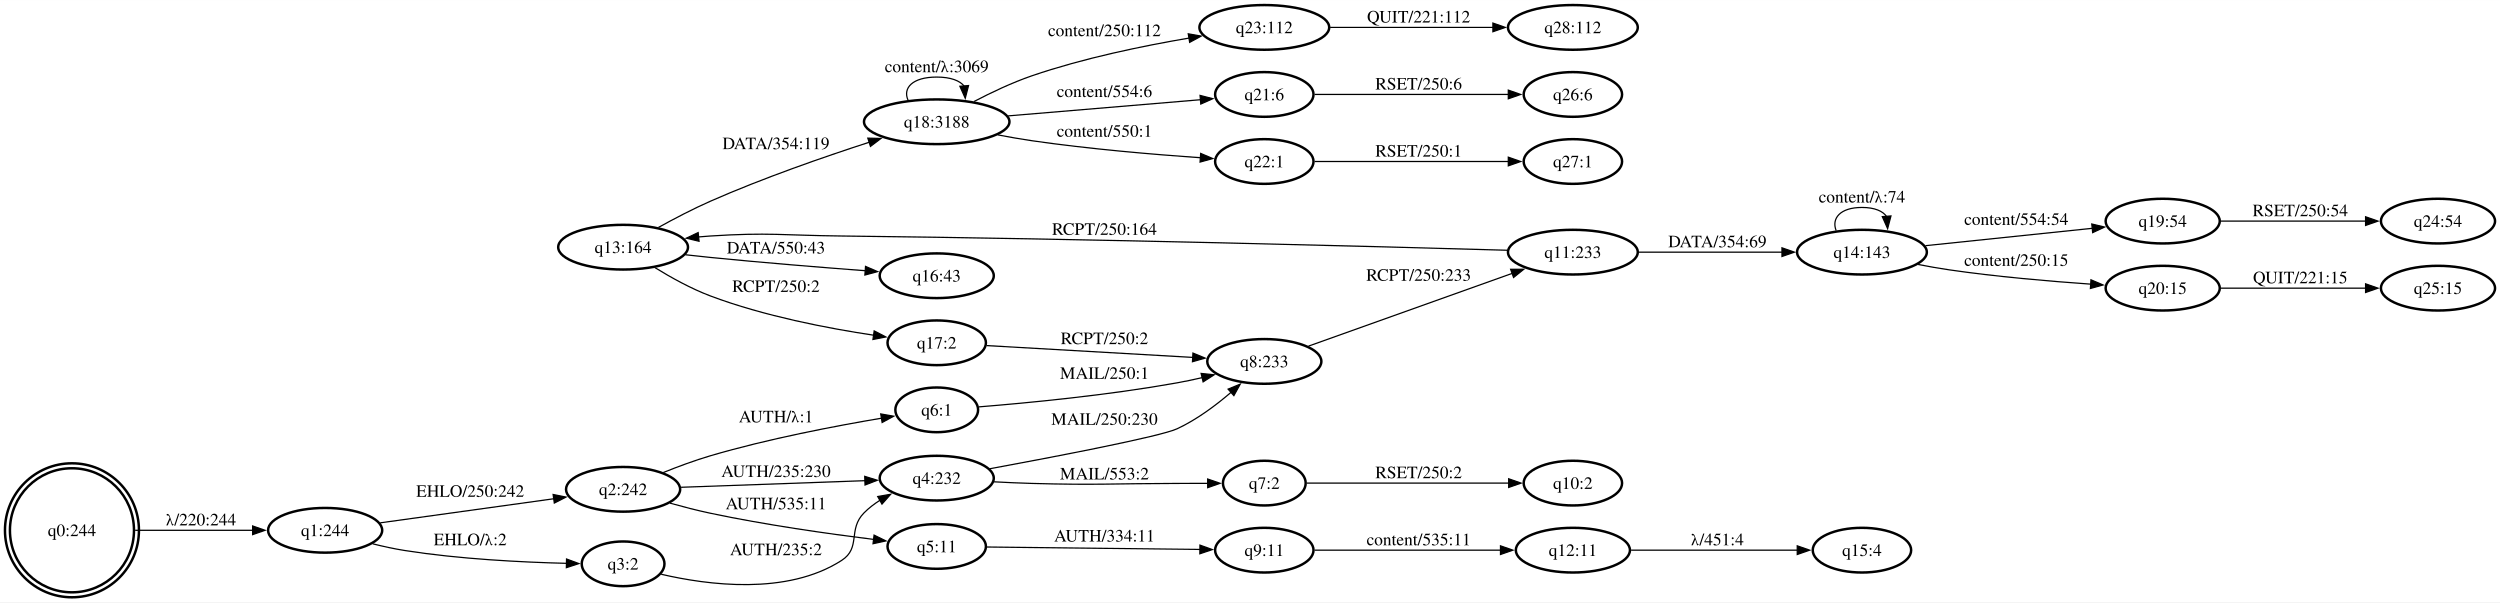
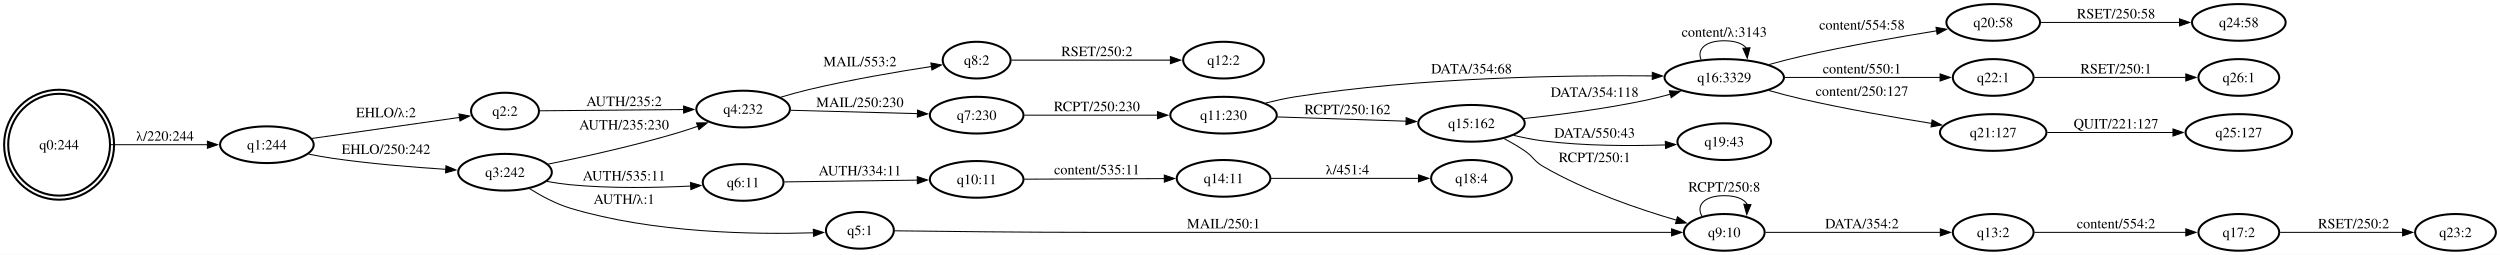
- <svg xmlns="http://www.w3.org/2000/svg" width="2013pt" height="485pt" viewBox="0.00 0.00 2013.35 484.95">
-   <g id="graph0" class="graph" transform="scale(1 1) rotate(0) translate(4 480.95)">
-     <polygon fill="white" stroke="none" points="-4,4 -4,-480.95 2009.35,-480.95 2009.35,4 -4,4" />
+ <svg xmlns="http://www.w3.org/2000/svg" width="2453pt" height="250pt" viewBox="0.00 0.00 2452.93 250.00">
+   <g id="graph0" class="graph" transform="scale(1 1) rotate(0) translate(4 246)">
+     <polygon fill="white" stroke="none" points="-4,4 -4,-246 2448.93,-246 2448.93,4 -4,4" />
    <g id="node1" class="node">
-       <ellipse fill="none" stroke="black" stroke-width="2" cx="1014.2" cy="-458.95" rx="52.26" ry="18" />
-       <text text-anchor="middle" x="1014.2" y="-454.27" font-family="Times,serif" font-size="14.00">q23:112</text>
+       <ellipse fill="none" stroke="black" stroke-width="2" cx="725.13" cy="-67" rx="39.63" ry="18" />
+       <text text-anchor="middle" x="725.13" y="-62.33" font-family="Times,serif" font-size="14.00">q6:11</text>
    </g>
    <g id="node2" class="node">
-       <ellipse fill="none" stroke="black" stroke-width="2" cx="1262.7" cy="-458.95" rx="52.26" ry="18" />
-       <text text-anchor="middle" x="1262.7" y="-454.27" font-family="Times,serif" font-size="14.00">q28:112</text>
+       <ellipse fill="none" stroke="black" stroke-width="2" cx="954.27" cy="-70" rx="45.95" ry="18" />
+       <text text-anchor="middle" x="954.27" y="-65.33" font-family="Times,serif" font-size="14.00">q10:11</text>
    </g>
    <g id="edge1" class="edge">
-       <path fill="none" stroke="black" d="M1067.2,-458.95C1105.5,-458.95 1157.7,-458.95 1198.4,-458.95" />
-       <polygon fill="black" stroke="black" points="1198.29,-462.45 1208.29,-458.95 1198.29,-455.45 1198.29,-462.45" />
-       <text text-anchor="middle" x="1138.5" y="-462.89" font-family="Times,serif" font-size="14.00">QUIT/221:112</text>
+       <path fill="none" stroke="black" d="M765.69,-67.52C801.75,-68 855.43,-68.71 896.14,-69.25" />
+       <polygon fill="black" stroke="black" points="895.96,-72.74 906.01,-69.38 896.05,-65.74 895.96,-72.74" />
+       <text text-anchor="middle" x="839.7" y="-73.95" font-family="Times,serif" font-size="14.00">AUTH/334:11</text>
    </g>
    <g id="node3" class="node">
-       <ellipse fill="none" stroke="black" stroke-width="2" cx="1014.2" cy="-404.95" rx="39.63" ry="18" />
-       <text text-anchor="middle" x="1014.2" y="-400.27" font-family="Times,serif" font-size="14.00">q21:6</text>
+       <ellipse fill="none" stroke="black" stroke-width="2" cx="1196.5" cy="-71" rx="45.95" ry="18" />
+       <text text-anchor="middle" x="1196.5" y="-66.33" font-family="Times,serif" font-size="14.00">q14:11</text>
+     </g>
+     <g id="edge2" class="edge">
+       <path fill="none" stroke="black" d="M1001.02,-70.19C1040.1,-70.35 1096.5,-70.59 1138.5,-70.76" />
+       <polygon fill="black" stroke="black" points="1138.37,-74.26 1148.39,-70.8 1138.4,-67.26 1138.37,-74.26" />
+       <text text-anchor="middle" x="1072.2" y="-74.95" font-family="Times,serif" font-size="14.00">content/535:11</text>
    </g>
    <g id="node4" class="node">
-       <ellipse fill="none" stroke="black" stroke-width="2" cx="1262.7" cy="-404.95" rx="39.63" ry="18" />
-       <text text-anchor="middle" x="1262.7" y="-400.27" font-family="Times,serif" font-size="14.00">q26:6</text>
-     </g>
-     <g id="edge2" class="edge">
-       <path fill="none" stroke="black" d="M1054.8,-404.95C1097.2,-404.95 1164.7,-404.95 1210.9,-404.95" />
-       <polygon fill="black" stroke="black" points="1210.69,-408.45 1220.69,-404.95 1210.69,-401.45 1210.69,-408.45" />
-       <text text-anchor="middle" x="1138.5" y="-408.89" font-family="Times,serif" font-size="14.00">RSET/250:6</text>
+       <ellipse fill="none" stroke="black" stroke-width="2" cx="1439.8" cy="-71" rx="39.63" ry="18" />
+       <text text-anchor="middle" x="1439.8" y="-66.33" font-family="Times,serif" font-size="14.00">q18:4</text>
+     </g>
+     <g id="edge3" class="edge">
+       <path fill="none" stroke="black" d="M1243.1,-71C1284.4,-71 1345.2,-71 1388,-71" />
+       <polygon fill="black" stroke="black" points="1387.79,-74.5 1397.79,-71 1387.79,-67.5 1387.79,-74.5" />
+       <text text-anchor="middle" x="1318.1" y="-74.95" font-family="Times,serif" font-size="14.00">λ/451:4</text>
    </g>
    <g id="node5" class="node">
-       <ellipse fill="none" stroke="black" stroke-width="2" cx="497.8" cy="-86.95" rx="45.95" ry="18" />
-       <text text-anchor="middle" x="497.8" y="-82.27" font-family="Times,serif" font-size="14.00">q2:242</text>
+       <ellipse fill="none" stroke="black" stroke-width="2" cx="725.13" cy="-139" rx="45.95" ry="18" />
+       <text text-anchor="middle" x="725.13" y="-134.32" font-family="Times,serif" font-size="14.00">q4:232</text>
    </g>
    <g id="node6" class="node">
-       <ellipse fill="none" stroke="black" stroke-width="2" cx="750.38" cy="-95.95" rx="45.95" ry="18" />
-       <text text-anchor="middle" x="750.38" y="-91.27" font-family="Times,serif" font-size="14.00">q4:232</text>
-     </g>
-     <g id="edge3" class="edge">
-       <path fill="none" stroke="black" d="M544.47,-88.59C586.15,-90.08 647.92,-92.3 692.73,-93.91" />
-       <polygon fill="black" stroke="black" points="692.4,-97.4 702.52,-94.26 692.65,-90.41 692.4,-97.4" />
-       <text text-anchor="middle" x="620.93" y="-96.9" font-family="Times,serif" font-size="14.00">AUTH/235:230</text>
+       <ellipse fill="none" stroke="black" stroke-width="2" cx="954.27" cy="-187" rx="33.32" ry="18" />
+       <text text-anchor="middle" x="954.27" y="-182.32" font-family="Times,serif" font-size="14.00">q8:2</text>
+     </g>
+     <g id="edge4" class="edge">
+       <path fill="none" stroke="black" d="M761.88,-150.59C770.71,-153.23 780.19,-155.88 789.08,-158 829.76,-167.7 876.81,-175.68 910.09,-180.8" />
+       <polygon fill="black" stroke="black" points="909.35,-184.23 919.76,-182.26 910.4,-177.31 909.35,-184.23" />
+       <text text-anchor="middle" x="839.7" y="-180.94" font-family="Times,serif" font-size="14.00">MAIL/553:2</text>
    </g>
    <g id="node7" class="node">
-       <ellipse fill="none" stroke="black" stroke-width="2" cx="750.38" cy="-40.95" rx="39.63" ry="18" />
-       <text text-anchor="middle" x="750.38" y="-36.27" font-family="Times,serif" font-size="14.00">q5:11</text>
-     </g>
-     <g id="edge4" class="edge">
-       <path fill="none" stroke="black" d="M535.61,-75.8C546.03,-72.89 557.44,-69.95 568.06,-67.7 612.16,-58.35 662.98,-51.16 699.58,-46.6" />
-       <polygon fill="black" stroke="black" points="699.93,-50.08 709.43,-45.39 699.08,-43.13 699.93,-50.08" />
-       <text text-anchor="middle" x="620.93" y="-70.9" font-family="Times,serif" font-size="14.00">AUTH/535:11</text>
+       <ellipse fill="none" stroke="black" stroke-width="2" cx="954.27" cy="-133" rx="45.95" ry="18" />
+       <text text-anchor="middle" x="954.27" y="-128.32" font-family="Times,serif" font-size="14.00">q7:230</text>
+     </g>
+     <g id="edge5" class="edge">
+       <path fill="none" stroke="black" d="M771.82,-137.79C807.78,-136.84 858.09,-135.51 896.61,-134.5" />
+       <polygon fill="black" stroke="black" points="896.23,-138.01 906.14,-134.25 896.05,-131.01 896.23,-138.01" />
+       <text text-anchor="middle" x="839.7" y="-140.94" font-family="Times,serif" font-size="14.00">MAIL/250:230</text>
    </g>
    <g id="node8" class="node">
-       <ellipse fill="none" stroke="black" stroke-width="2" cx="750.38" cy="-150.95" rx="33.32" ry="18" />
-       <text text-anchor="middle" x="750.38" y="-146.27" font-family="Times,serif" font-size="14.00">q6:1</text>
-     </g>
-     <g id="edge5" class="edge">
-       <path fill="none" stroke="black" d="M530.13,-100.46C541.87,-105.18 555.43,-110.23 568.06,-113.95 614.56,-127.65 669.24,-138.05 706.3,-144.29" />
-       <polygon fill="black" stroke="black" points="705.28,-147.67 715.72,-145.84 706.42,-140.76 705.28,-147.67" />
-       <text text-anchor="middle" x="620.93" y="-140.89" font-family="Times,serif" font-size="14.00">AUTH/λ:1</text>
+       <ellipse fill="none" stroke="black" stroke-width="2" cx="1196.5" cy="-187" rx="39.63" ry="18" />
+       <text text-anchor="middle" x="1196.5" y="-182.32" font-family="Times,serif" font-size="14.00">q12:2</text>
+     </g>
+     <g id="edge6" class="edge">
+       <path fill="none" stroke="black" d="M988.42,-187C1028.8,-187 1097.3,-187 1144.4,-187" />
+       <polygon fill="black" stroke="black" points="1144.39,-190.5 1154.39,-187 1144.39,-183.5 1144.39,-190.5" />
+       <text text-anchor="middle" x="1072.2" y="-190.94" font-family="Times,serif" font-size="14.00">RSET/250:2</text>
    </g>
    <g id="node9" class="node">
-       <ellipse fill="none" stroke="black" stroke-width="2" cx="1014.2" cy="-189.95" rx="45.95" ry="18" />
-       <text text-anchor="middle" x="1014.2" y="-185.27" font-family="Times,serif" font-size="14.00">q8:233</text>
-     </g>
-     <g id="edge6" class="edge">
-       <path fill="none" stroke="black" d="M792.95,-103.48C845.39,-113.15 930.4,-129.42 943.96,-135.7 959.79,-143.04 975.29,-154.63 987.59,-165.22" />
-       <polygon fill="black" stroke="black" points="985.03,-167.63 994.82,-171.67 989.69,-162.4 985.03,-167.63" />
-       <text text-anchor="middle" x="885.46" y="-138.89" font-family="Times,serif" font-size="14.00">MAIL/250:230</text>
+       <ellipse fill="none" stroke="black" stroke-width="2" cx="1196.5" cy="-133" rx="52.26" ry="18" />
+       <text text-anchor="middle" x="1196.5" y="-128.32" font-family="Times,serif" font-size="14.00">q11:230</text>
+     </g>
+     <g id="edge7" class="edge">
+       <path fill="none" stroke="black" d="M1001.02,-133C1038.1,-133 1090.8,-133 1131.9,-133" />
+       <polygon fill="black" stroke="black" points="1131.69,-136.5 1141.69,-133 1131.69,-129.5 1131.69,-136.5" />
+       <text text-anchor="middle" x="1072.2" y="-136.94" font-family="Times,serif" font-size="14.00">RCPT/250:230</text>
    </g>
    <g id="node10" class="node">
-       <ellipse fill="none" stroke="black" stroke-width="2" cx="1014.2" cy="-91.95" rx="33.32" ry="18" />
-       <text text-anchor="middle" x="1014.2" y="-87.27" font-family="Times,serif" font-size="14.00">q7:2</text>
-     </g>
-     <g id="edge7" class="edge">
-       <path fill="none" stroke="black" d="M796.52,-92.99C806.54,-92.45 817.1,-91.97 826.96,-91.7 878.93,-90.24 891.96,-91.6 943.96,-91.7 951.96,-91.71 960.5,-91.73 968.73,-91.76" />
-       <polygon fill="black" stroke="black" points="968.57,-95.26 978.59,-91.8 968.6,-88.26 968.57,-95.26" />
-       <text text-anchor="middle" x="885.46" y="-94.9" font-family="Times,serif" font-size="14.00">MAIL/553:2</text>
+       <ellipse fill="none" stroke="black" stroke-width="2" cx="1687.8" cy="-170" rx="58.57" ry="18" />
+       <text text-anchor="middle" x="1687.8" y="-165.32" font-family="Times,serif" font-size="14.00">q16:3329</text>
+     </g>
+     <g id="edge8" class="edge">
+       <path fill="none" stroke="black" d="M1237.9,-144.92C1247.3,-147.29 1257.3,-149.51 1266.7,-151 1389,-170.21 1533.6,-172.31 1617.3,-171.54" />
+       <polygon fill="black" stroke="black" points="1617.23,-175.04 1627.19,-171.43 1617.15,-168.04 1617.23,-175.04" />
+       <text text-anchor="middle" x="1439.8" y="-173.94" font-family="Times,serif" font-size="14.00">DATA/354:68</text>
    </g>
    <g id="node11" class="node">
-       <ellipse fill="none" stroke="black" stroke-width="2" cx="1014.2" cy="-37.95" rx="39.63" ry="18" />
-       <text text-anchor="middle" x="1014.2" y="-33.27" font-family="Times,serif" font-size="14.00">q9:11</text>
-     </g>
-     <g id="edge8" class="edge">
-       <path fill="none" stroke="black" d="M790.86,-40.49C836.72,-39.97 912.48,-39.1 962.62,-38.53" />
-       <polygon fill="black" stroke="black" points="962.37,-42.03 972.33,-38.41 962.29,-35.03 962.37,-42.03" />
-       <text text-anchor="middle" x="885.46" y="-44.9" font-family="Times,serif" font-size="14.00">AUTH/334:11</text>
+       <ellipse fill="none" stroke="black" stroke-width="2" cx="1439.8" cy="-125" rx="52.26" ry="18" />
+       <text text-anchor="middle" x="1439.8" y="-120.33" font-family="Times,serif" font-size="14.00">q15:162</text>
    </g>
    <g id="edge9" class="edge">
-       <path fill="none" stroke="black" d="M784.28,-153.34C822.78,-156.44 888.33,-162.67 943.96,-172.7 950.52,-173.88 957.38,-175.33 964.13,-176.88" />
-       <polygon fill="black" stroke="black" points="963.3,-180.28 973.84,-179.2 964.92,-173.47 963.3,-180.28" />
-       <text text-anchor="middle" x="885.46" y="-175.89" font-family="Times,serif" font-size="14.00">MAIL/250:1</text>
+       <path fill="none" stroke="black" d="M1249.2,-131.28C1286.3,-130.06 1336.4,-128.39 1375.8,-127.09" />
+       <polygon fill="black" stroke="black" points="1375.71,-130.6 1385.59,-126.76 1375.47,-123.6 1375.71,-130.6" />
+       <text text-anchor="middle" x="1318.1" y="-133.94" font-family="Times,serif" font-size="14.00">RCPT/250:162</text>
+     </g>
+     <g id="edge10" class="edge">
+       <path fill="none" stroke="black" d="M1665.1,-187.41C1660.9,-197.09 1668.5,-206 1687.8,-206 1699,-206 1706.3,-203.02 1709.6,-198.64" />
+       <polygon fill="black" stroke="black" points="1713.07,-199.17 1710.38,-188.92 1706.09,-198.61 1713.07,-199.17" />
+       <text text-anchor="middle" x="1687.8" y="-209.94" font-family="Times,serif" font-size="14.00">content/λ:3143</text>
    </g>
    <g id="node12" class="node">
-       <ellipse fill="none" stroke="black" stroke-width="2" cx="1262.7" cy="-277.95" rx="52.26" ry="18" />
-       <text text-anchor="middle" x="1262.7" y="-273.27" font-family="Times,serif" font-size="14.00">q11:233</text>
-     </g>
-     <g id="edge10" class="edge">
-       <path fill="none" stroke="black" d="M1049.8,-202.28C1092.5,-217.55 1165.7,-243.65 1213.8,-260.85" />
-       <polygon fill="black" stroke="black" points="1212.58,-264.13 1223.17,-264.19 1214.93,-257.54 1212.58,-264.13" />
-       <text text-anchor="middle" x="1138.5" y="-254.89" font-family="Times,serif" font-size="14.00">RCPT/250:233</text>
+       <ellipse fill="none" stroke="black" stroke-width="2" cx="1951.7" cy="-224" rx="45.95" ry="18" />
+       <text text-anchor="middle" x="1951.7" y="-219.32" font-family="Times,serif" font-size="14.00">q20:58</text>
+     </g>
+     <g id="edge11" class="edge">
+       <path fill="none" stroke="black" d="M1731.8,-182.71C1742.4,-185.63 1753.8,-188.59 1764.4,-191 1808.5,-201.01 1859.1,-209.81 1896.4,-215.79" />
+       <polygon fill="black" stroke="black" points="1895.58,-219.2 1906,-217.32 1896.68,-212.29 1895.58,-219.2" />
+       <text text-anchor="middle" x="1822.9" y="-216.94" font-family="Times,serif" font-size="14.00">content/554:58</text>
    </g>
    <g id="node13" class="node">
-       <ellipse fill="none" stroke="black" stroke-width="2" cx="1262.7" cy="-91.95" rx="39.63" ry="18" />
-       <text text-anchor="middle" x="1262.7" y="-87.27" font-family="Times,serif" font-size="14.00">q10:2</text>
-     </g>
-     <g id="edge11" class="edge">
-       <path fill="none" stroke="black" d="M1048.5,-91.95C1090.3,-91.95 1162.6,-91.95 1211.3,-91.95" />
-       <polygon fill="black" stroke="black" points="1210.99,-95.45 1220.99,-91.95 1210.99,-88.45 1210.99,-95.45" />
-       <text text-anchor="middle" x="1138.5" y="-95.9" font-family="Times,serif" font-size="14.00">RSET/250:2</text>
+       <ellipse fill="none" stroke="black" stroke-width="2" cx="1951.7" cy="-170" rx="39.63" ry="18" />
+       <text text-anchor="middle" x="1951.7" y="-165.32" font-family="Times,serif" font-size="14.00">q22:1</text>
+     </g>
+     <g id="edge12" class="edge">
+       <path fill="none" stroke="black" d="M1747.3,-170C1793,-170 1855.9,-170 1899.6,-170" />
+       <polygon fill="black" stroke="black" points="1899.59,-173.5 1909.59,-170 1899.59,-166.5 1899.59,-173.5" />
+       <text text-anchor="middle" x="1822.9" y="-173.94" font-family="Times,serif" font-size="14.00">content/550:1</text>
    </g>
    <g id="node14" class="node">
-       <ellipse fill="none" stroke="black" stroke-width="2" cx="1262.7" cy="-37.95" rx="45.95" ry="18" />
-       <text text-anchor="middle" x="1262.7" y="-33.27" font-family="Times,serif" font-size="14.00">q12:11</text>
-     </g>
-     <g id="edge12" class="edge">
-       <path fill="none" stroke="black" d="M1054.8,-37.95C1095.4,-37.95 1158.7,-37.95 1204.7,-37.95" />
-       <polygon fill="black" stroke="black" points="1204.39,-41.45 1214.39,-37.95 1204.39,-34.45 1204.39,-41.45" />
-       <text text-anchor="middle" x="1138.5" y="-41.9" font-family="Times,serif" font-size="14.00">content/535:11</text>
+       <ellipse fill="none" stroke="black" stroke-width="2" cx="1951.7" cy="-116" rx="52.26" ry="18" />
+       <text text-anchor="middle" x="1951.7" y="-111.33" font-family="Times,serif" font-size="14.00">q21:127</text>
+     </g>
+     <g id="edge13" class="edge">
+       <path fill="none" stroke="black" d="M1731.4,-157.22C1742.1,-154.23 1753.6,-151.2 1764.4,-148.75 1806.6,-139.13 1854.8,-130.73 1891.5,-124.85" />
+       <polygon fill="black" stroke="black" points="1891.77,-128.35 1901.1,-123.34 1890.68,-121.44 1891.77,-128.35" />
+       <text text-anchor="middle" x="1822.9" y="-151.94" font-family="Times,serif" font-size="14.00">content/250:127</text>
+     </g>
+     <g id="edge27" class="edge">
+       <path fill="none" stroke="black" d="M1491.1,-129.66C1525.2,-133.32 1571.2,-139.24 1611.3,-147.75 1619,-149.39 1627.1,-151.43 1635,-153.59" />
+       <polygon fill="black" stroke="black" points="1633.87,-156.91 1644.44,-156.3 1635.8,-150.18 1633.87,-156.91" />
+       <text text-anchor="middle" x="1560.6" y="-150.94" font-family="Times,serif" font-size="14.00">DATA/354:118</text>
+     </g>
+     <g id="node23" class="node">
+       <ellipse fill="none" stroke="black" stroke-width="2" cx="1687.8" cy="-18" rx="39.63" ry="18" />
+       <text text-anchor="middle" x="1687.8" y="-13.32" font-family="Times,serif" font-size="14.00">q9:10</text>
+     </g>
+     <g id="edge28" class="edge">
+       <path fill="none" stroke="black" d="M1472,-109.92C1478.8,-106.29 1485.8,-102.22 1492,-98 1500.7,-92.13 1500.9,-88.02 1510,-82.75 1551.8,-58.46 1604.2,-40.65 1641.1,-29.92" />
+       <polygon fill="black" stroke="black" points="1641.88,-33.33 1650.54,-27.23 1639.97,-26.6 1641.88,-33.33" />
+       <text text-anchor="middle" x="1560.6" y="-86.95" font-family="Times,serif" font-size="14.00">RCPT/250:1</text>
+     </g>
+     <g id="node25" class="node">
+       <ellipse fill="none" stroke="black" stroke-width="2" cx="1687.8" cy="-107" rx="45.95" ry="18" />
+       <text text-anchor="middle" x="1687.8" y="-102.33" font-family="Times,serif" font-size="14.00">q19:43</text>
+     </g>
+     <g id="edge29" class="edge">
+       <path fill="none" stroke="black" d="M1481.1,-113.23C1490.5,-110.96 1500.5,-108.93 1510,-107.75 1550,-102.76 1595.4,-102.69 1630.2,-103.8" />
+       <polygon fill="black" stroke="black" points="1629.96,-107.29 1640.09,-104.16 1630.22,-100.3 1629.96,-107.29" />
+       <text text-anchor="middle" x="1560.6" y="-110.95" font-family="Times,serif" font-size="14.00">DATA/550:43</text>
    </g>
    <g id="node15" class="node">
-       <ellipse fill="none" stroke="black" stroke-width="2" cx="1495.5" cy="-277.95" rx="52.26" ry="18" />
-       <text text-anchor="middle" x="1495.5" y="-273.27" font-family="Times,serif" font-size="14.00">q14:143</text>
-     </g>
-     <g id="edge13" class="edge">
-       <path fill="none" stroke="black" d="M1315.8,-277.95C1350,-277.95 1394.9,-277.95 1431.2,-277.95" />
-       <polygon fill="black" stroke="black" points="1431.09,-281.45 1441.09,-277.95 1431.09,-274.45 1431.09,-281.45" />
-       <text text-anchor="middle" x="1379.1" y="-281.89" font-family="Times,serif" font-size="14.00">DATA/354:69</text>
+       <ellipse fill="none" stroke="black" stroke-width="2" cx="2192.7" cy="-224" rx="45.95" ry="18" />
+       <text text-anchor="middle" x="2192.7" y="-219.32" font-family="Times,serif" font-size="14.00">q24:58</text>
+     </g>
+     <g id="edge14" class="edge">
+       <path fill="none" stroke="black" d="M1998.5,-224C2037.3,-224 2093,-224 2134.7,-224" />
+       <polygon fill="black" stroke="black" points="2134.49,-227.5 2144.49,-224 2134.49,-220.5 2134.49,-227.5" />
+       <text text-anchor="middle" x="2072.2" y="-227.94" font-family="Times,serif" font-size="14.00">RSET/250:58</text>
    </g>
    <g id="node16" class="node">
-       <ellipse fill="none" stroke="black" stroke-width="2" cx="497.8" cy="-281.95" rx="52.26" ry="18" />
-       <text text-anchor="middle" x="497.8" y="-277.27" font-family="Times,serif" font-size="14.00">q13:164</text>
-     </g>
-     <g id="edge14" class="edge">
-       <path fill="none" stroke="black" d="M1209.8,-279.48C1107.4,-282.42 871.86,-288.76 673.81,-290.95 626.81,-291.47 614.96,-293.98 568.06,-290.95 564.88,-290.74 561.63,-290.48 558.35,-290.19" />
-       <polygon fill="black" stroke="black" points="558.97,-286.73 548.67,-289.19 558.25,-293.7 558.97,-286.73" />
-       <text text-anchor="middle" x="885.46" y="-291.89" font-family="Times,serif" font-size="14.00">RCPT/250:164</text>
+       <ellipse fill="none" stroke="black" stroke-width="2" cx="2192.7" cy="-170" rx="39.63" ry="18" />
+       <text text-anchor="middle" x="2192.7" y="-165.32" font-family="Times,serif" font-size="14.00">q26:1</text>
+     </g>
+     <g id="edge15" class="edge">
+       <path fill="none" stroke="black" d="M1992.1,-170C2032.8,-170 2096.3,-170 2140.7,-170" />
+       <polygon fill="black" stroke="black" points="2140.69,-173.5 2150.69,-170 2140.69,-166.5 2140.69,-173.5" />
+       <text text-anchor="middle" x="2072.2" y="-173.94" font-family="Times,serif" font-size="14.00">RSET/250:1</text>
    </g>
    <g id="node17" class="node">
-       <ellipse fill="none" stroke="black" stroke-width="2" cx="1495.5" cy="-37.95" rx="39.63" ry="18" />
-       <text text-anchor="middle" x="1495.5" y="-33.27" font-family="Times,serif" font-size="14.00">q15:4</text>
-     </g>
-     <g id="edge15" class="edge">
-       <path fill="none" stroke="black" d="M1309.6,-37.95C1348.2,-37.95 1403.5,-37.95 1443.5,-37.95" />
-       <polygon fill="black" stroke="black" points="1443.39,-41.45 1453.39,-37.95 1443.39,-34.45 1443.39,-41.45" />
-       <text text-anchor="middle" x="1379.1" y="-41.9" font-family="Times,serif" font-size="14.00">λ/451:4</text>
+       <ellipse fill="none" stroke="black" stroke-width="2" cx="2192.7" cy="-116" rx="52.26" ry="18" />
+       <text text-anchor="middle" x="2192.7" y="-111.33" font-family="Times,serif" font-size="14.00">q25:127</text>
+     </g>
+     <g id="edge16" class="edge">
+       <path fill="none" stroke="black" d="M2004.8,-116C2041.2,-116 2090,-116 2128.5,-116" />
+       <polygon fill="black" stroke="black" points="2128.09,-119.5 2138.09,-116 2128.09,-112.5 2128.09,-119.5" />
+       <text text-anchor="middle" x="2072.2" y="-119.95" font-family="Times,serif" font-size="14.00">QUIT/221:127</text>
+     </g>
+     <g id="node18" class="node">
+       <ellipse fill="none" stroke="black" stroke-width="2" cx="53.95" cy="-104" rx="49.95" ry="49.95" />
+       <ellipse fill="none" stroke="black" stroke-width="2" cx="53.95" cy="-104" rx="53.95" ry="53.95" />
+       <text text-anchor="middle" x="53.95" y="-99.33" font-family="Times,serif" font-size="14.00">q0:244</text>
+     </g>
+     <g id="node19" class="node">
+       <ellipse fill="none" stroke="black" stroke-width="2" cx="257.84" cy="-104" rx="45.95" ry="18" />
+       <text text-anchor="middle" x="257.84" y="-99.33" font-family="Times,serif" font-size="14.00">q1:244</text>
+     </g>
+     <g id="edge17" class="edge">
+       <path fill="none" stroke="black" d="M104.85,-104C133.64,-104 169.94,-104 199.84,-104" />
+       <polygon fill="black" stroke="black" points="199.45,-107.5 209.45,-104 199.45,-100.5 199.45,-107.5" />
+       <text text-anchor="middle" x="157.89" y="-107.95" font-family="Times,serif" font-size="14.00">λ/220:244</text>
+     </g>
+     <g id="node20" class="node">
+       <ellipse fill="none" stroke="black" stroke-width="2" cx="491.48" cy="-137" rx="33.32" ry="18" />
+       <text text-anchor="middle" x="491.48" y="-132.32" font-family="Times,serif" font-size="14.00">q2:2</text>
+     </g>
+     <g id="edge18" class="edge">
+       <path fill="none" stroke="black" d="M302.14,-110.17C343.47,-116.06 405.4,-124.88 446.84,-130.78" />
+       <polygon fill="black" stroke="black" points="446.33,-134.24 456.72,-132.19 447.31,-127.31 446.33,-134.24" />
+       <text text-anchor="middle" x="374.66" y="-130.94" font-family="Times,serif" font-size="14.00">EHLO/λ:2</text>
+     </g>
+     <g id="node21" class="node">
+       <ellipse fill="none" stroke="black" stroke-width="2" cx="491.48" cy="-77" rx="45.95" ry="18" />
+       <text text-anchor="middle" x="491.48" y="-72.33" font-family="Times,serif" font-size="14.00">q3:242</text>
+     </g>
+     <g id="edge19" class="edge">
+       <path fill="none" stroke="black" d="M298.66,-94.83C306.31,-93.29 314.27,-91.84 321.79,-90.75 358.85,-85.36 400.83,-81.93 433.64,-79.84" />
+       <polygon fill="black" stroke="black" points="433.56,-83.35 443.33,-79.25 433.13,-76.37 433.56,-83.35" />
+       <text text-anchor="middle" x="374.66" y="-94.95" font-family="Times,serif" font-size="14.00">EHLO/250:242</text>
+     </g>
+     <g id="edge20" class="edge">
+       <path fill="none" stroke="black" d="M525.67,-137.29C562.42,-137.6 622.33,-138.12 666.72,-138.5" />
+       <polygon fill="black" stroke="black" points="666.68,-142 676.71,-138.59 666.74,-135 666.68,-142" />
+       <text text-anchor="middle" x="608.31" y="-141.94" font-family="Times,serif" font-size="14.00">AUTH/235:2</text>
    </g>
    <g id="edge21" class="edge">
-       <path fill="none" stroke="black" d="M1474.7,-295.36C1470.9,-305.03 1477.8,-313.95 1495.5,-313.95 1505.8,-313.95 1512.4,-310.97 1515.4,-306.58" />
-       <polygon fill="black" stroke="black" points="1518.87,-307.12 1516.18,-296.87 1511.89,-306.56 1518.87,-307.12" />
-       <text text-anchor="middle" x="1495.5" y="-317.89" font-family="Times,serif" font-size="14.00">content/λ:74</text>
-     </g>
-     <g id="node21" class="node">
-       <ellipse fill="none" stroke="black" stroke-width="2" cx="1737.7" cy="-302.95" rx="45.95" ry="18" />
-       <text text-anchor="middle" x="1737.7" y="-298.27" font-family="Times,serif" font-size="14.00">q19:54</text>
+       <path fill="none" stroke="black" d="M532.61,-68C540.16,-66.65 548.01,-65.47 555.43,-64.75 595.07,-60.93 640.19,-61.8 673.79,-63.46" />
+       <polygon fill="black" stroke="black" points="673.48,-66.95 683.66,-63.99 673.86,-59.96 673.48,-66.95" />
+       <text text-anchor="middle" x="608.31" y="-68.95" font-family="Times,serif" font-size="14.00">AUTH/535:11</text>
    </g>
    <g id="edge22" class="edge">
-       <path fill="none" stroke="black" d="M1546.6,-283.16C1585.8,-287.24 1640.4,-292.92 1681,-297.15" />
-       <polygon fill="black" stroke="black" points="1680.59,-300.63 1690.89,-298.17 1681.31,-293.66 1680.59,-300.63" />
-       <text text-anchor="middle" x="1619.8" y="-299.89" font-family="Times,serif" font-size="14.00">content/554:54</text>
+       <path fill="none" stroke="black" d="M533.77,-84.94C568.17,-91.93 618.27,-102.96 661.18,-115.75 667.55,-117.65 674.2,-119.85 680.69,-122.14" />
+       <polygon fill="black" stroke="black" points="679.38,-125.39 689.98,-125.5 681.76,-118.81 679.38,-125.39" />
+       <text text-anchor="middle" x="608.31" y="-118.95" font-family="Times,serif" font-size="14.00">AUTH/235:230</text>
    </g>
    <g id="node22" class="node">
-       <ellipse fill="none" stroke="black" stroke-width="2" cx="1737.7" cy="-248.95" rx="45.95" ry="18" />
-       <text text-anchor="middle" x="1737.7" y="-244.27" font-family="Times,serif" font-size="14.00">q20:15</text>
+       <ellipse fill="none" stroke="black" stroke-width="2" cx="839.7" cy="-20" rx="33.32" ry="18" />
+       <text text-anchor="middle" x="839.7" y="-15.32" font-family="Times,serif" font-size="14.00">q5:1</text>
    </g>
    <g id="edge23" class="edge">
-       <path fill="none" stroke="black" d="M1540.7,-268.05C1549,-266.42 1557.6,-264.88 1565.8,-263.7 1603.6,-258.19 1646.5,-254.5 1679.8,-252.18" />
-       <polygon fill="black" stroke="black" points="1679.94,-255.68 1689.69,-251.52 1679.48,-248.69 1679.94,-255.68" />
-       <text text-anchor="middle" x="1619.8" y="-266.89" font-family="Times,serif" font-size="14.00">content/250:15</text>
-     </g>
-     <g id="node18" class="node">
-       <ellipse fill="none" stroke="black" stroke-width="2" cx="750.38" cy="-382.95" rx="58.57" ry="18" />
-       <text text-anchor="middle" x="750.38" y="-378.27" font-family="Times,serif" font-size="14.00">q18:3188</text>
+       <path fill="none" stroke="black" d="M515.6,-60.86C527.05,-53.72 541.4,-45.99 555.43,-41.75 636.98,-17.1 737.43,-15.81 794.16,-17.58" />
+       <polygon fill="black" stroke="black" points="793.95,-21.08 804.07,-17.94 794.2,-14.08 793.95,-21.08" />
+       <text text-anchor="middle" x="608.31" y="-45.95" font-family="Times,serif" font-size="14.00">AUTH/λ:1</text>
+     </g>
+     <g id="edge24" class="edge">
+       <path fill="none" stroke="black" d="M873.91,-19.53C918.71,-18.94 1000.98,-18 1071.2,-18 1071.2,-18 1071.2,-18 1440.8,-18 1508.4,-18 1586.5,-18 1636.2,-18" />
+       <polygon fill="black" stroke="black" points="1636.09,-21.5 1646.09,-18 1636.09,-14.5 1636.09,-21.5" />
+       <text text-anchor="middle" x="1196.5" y="-21.95" font-family="Times,serif" font-size="14.00">MAIL/250:1</text>
+     </g>
+     <g id="edge25" class="edge">
+       <path fill="none" stroke="black" d="M1665.9,-33.92C1660.1,-44.15 1667.5,-54 1687.8,-54 1700.2,-54 1707.8,-50.34 1710.5,-45.17" />
+       <polygon fill="black" stroke="black" points="1714.01,-45.19 1709.89,-35.43 1707.02,-45.62 1714.01,-45.19" />
+       <text text-anchor="middle" x="1687.8" y="-57.95" font-family="Times,serif" font-size="14.00">RCPT/250:8</text>
+     </g>
+     <g id="node24" class="node">
+       <ellipse fill="none" stroke="black" stroke-width="2" cx="1951.7" cy="-18" rx="39.63" ry="18" />
+       <text text-anchor="middle" x="1951.7" y="-13.32" font-family="Times,serif" font-size="14.00">q13:2</text>
    </g>
    <g id="edge26" class="edge">
-       <path fill="none" stroke="black" d="M526.29,-297.87C538.81,-304.8 553.96,-312.74 568.06,-318.95 610.14,-337.49 659.43,-354.6 696,-366.46" />
-       <polygon fill="black" stroke="black" points="694.88,-369.77 705.47,-369.51 697.02,-363.11 694.88,-369.77" />
-       <text text-anchor="middle" x="620.93" y="-360.89" font-family="Times,serif" font-size="14.00">DATA/354:119</text>
-     </g>
-     <g id="node25" class="node">
-       <ellipse fill="none" stroke="black" stroke-width="2" cx="750.38" cy="-204.95" rx="39.63" ry="18" />
-       <text text-anchor="middle" x="750.38" y="-200.27" font-family="Times,serif" font-size="14.00">q17:2</text>
-     </g>
-     <g id="edge27" class="edge">
-       <path fill="none" stroke="black" d="M523.53,-265.44C536.35,-257.54 552.54,-248.55 568.06,-242.7 611.14,-226.46 662.76,-216.58 699.88,-211.02" />
-       <polygon fill="black" stroke="black" points="700.01,-214.54 709.41,-209.65 699.01,-207.61 700.01,-214.54" />
-       <text text-anchor="middle" x="620.93" y="-245.89" font-family="Times,serif" font-size="14.00">RCPT/250:2</text>
+       <path fill="none" stroke="black" d="M1728.3,-18C1774.2,-18 1849.9,-18 1900.1,-18" />
+       <polygon fill="black" stroke="black" points="1899.79,-21.5 1909.79,-18 1899.79,-14.5 1899.79,-21.5" />
+       <text text-anchor="middle" x="1822.9" y="-21.95" font-family="Times,serif" font-size="14.00">DATA/354:2</text>
    </g>
    <g id="node26" class="node">
-       <ellipse fill="none" stroke="black" stroke-width="2" cx="750.38" cy="-258.95" rx="45.95" ry="18" />
-       <text text-anchor="middle" x="750.38" y="-254.27" font-family="Times,serif" font-size="14.00">q16:43</text>
-     </g>
-     <g id="edge28" class="edge">
-       <path fill="none" stroke="black" d="M547.96,-275.86C554.71,-275.09 561.55,-274.35 568.06,-273.7 609.89,-269.51 657.23,-265.69 693.05,-262.98" />
-       <polygon fill="black" stroke="black" points="693.04,-266.49 702.75,-262.26 692.52,-259.51 693.04,-266.49" />
-       <text text-anchor="middle" x="620.93" y="-276.89" font-family="Times,serif" font-size="14.00">DATA/550:43</text>
-     </g>
-     <g id="edge16" class="edge">
-       <path fill="none" stroke="black" d="M780.45,-399.29C794.2,-406.47 811.07,-414.49 826.96,-419.95 868.3,-434.15 916.66,-444.09 953.74,-450.38" />
-       <polygon fill="black" stroke="black" points="952.94,-453.79 963.38,-451.96 954.08,-446.89 952.94,-453.79" />
-       <text text-anchor="middle" x="885.46" y="-451.89" font-family="Times,serif" font-size="14.00">content/250:112</text>
-     </g>
-     <g id="edge17" class="edge">
-       <path fill="none" stroke="black" d="M807.87,-387.69C853.97,-391.57 918.49,-396.99 962.84,-400.71" />
-       <polygon fill="black" stroke="black" points="962.45,-404.19 972.71,-401.54 963.04,-397.21 962.45,-404.19" />
-       <text text-anchor="middle" x="885.46" y="-402.89" font-family="Times,serif" font-size="14.00">content/554:6</text>
-     </g>
-     <g id="edge18" class="edge">
-       <path fill="none" stroke="black" d="M727.27,-400.36C722.96,-410.03 730.66,-418.95 750.38,-418.95 761.78,-418.95 769.17,-415.97 772.54,-411.58" />
-       <polygon fill="black" stroke="black" points="776.01,-412.13 773.36,-401.87 769.03,-411.54 776.01,-412.13" />
-       <text text-anchor="middle" x="750.38" y="-422.89" font-family="Times,serif" font-size="14.00">content/λ:3069</text>
-     </g>
-     <g id="node19" class="node">
-       <ellipse fill="none" stroke="black" stroke-width="2" cx="1014.2" cy="-350.95" rx="39.63" ry="18" />
-       <text text-anchor="middle" x="1014.2" y="-346.27" font-family="Times,serif" font-size="14.00">q22:1</text>
-     </g>
-     <g id="edge19" class="edge">
-       <path fill="none" stroke="black" d="M799.62,-372.39C808.68,-370.65 818.08,-368.99 826.96,-367.7 872.82,-361.03 925.44,-356.59 963.03,-353.97" />
-       <polygon fill="black" stroke="black" points="962.94,-357.48 972.68,-353.31 962.46,-350.5 962.94,-357.48" />
-       <text text-anchor="middle" x="885.46" y="-370.89" font-family="Times,serif" font-size="14.00">content/550:1</text>
-     </g>
-     <g id="node20" class="node">
-       <ellipse fill="none" stroke="black" stroke-width="2" cx="1262.7" cy="-350.95" rx="39.63" ry="18" />
-       <text text-anchor="middle" x="1262.7" y="-346.27" font-family="Times,serif" font-size="14.00">q27:1</text>
-     </g>
-     <g id="edge20" class="edge">
-       <path fill="none" stroke="black" d="M1054.8,-350.95C1097.2,-350.95 1164.7,-350.95 1210.9,-350.95" />
-       <polygon fill="black" stroke="black" points="1210.69,-354.45 1220.69,-350.95 1210.69,-347.45 1210.69,-354.45" />
-       <text text-anchor="middle" x="1138.5" y="-354.89" font-family="Times,serif" font-size="14.00">RSET/250:1</text>
-     </g>
-     <g id="node23" class="node">
-       <ellipse fill="none" stroke="black" stroke-width="2" cx="1959.4" cy="-302.95" rx="45.95" ry="18" />
-       <text text-anchor="middle" x="1959.4" y="-298.27" font-family="Times,serif" font-size="14.00">q24:54</text>
-     </g>
-     <g id="edge24" class="edge">
-       <path fill="none" stroke="black" d="M1784.5,-302.95C1818.4,-302.95 1864.9,-302.95 1901.2,-302.95" />
-       <polygon fill="black" stroke="black" points="1901.09,-306.45 1911.09,-302.95 1901.09,-299.45 1901.09,-306.45" />
-       <text text-anchor="middle" x="1848.5" y="-306.89" font-family="Times,serif" font-size="14.00">RSET/250:54</text>
-     </g>
-     <g id="node24" class="node">
-       <ellipse fill="none" stroke="black" stroke-width="2" cx="1959.4" cy="-248.95" rx="45.95" ry="18" />
-       <text text-anchor="middle" x="1959.4" y="-244.27" font-family="Times,serif" font-size="14.00">q25:15</text>
-     </g>
-     <g id="edge25" class="edge">
-       <path fill="none" stroke="black" d="M1784.5,-248.95C1818.4,-248.95 1864.9,-248.95 1901.2,-248.95" />
-       <polygon fill="black" stroke="black" points="1901.09,-252.45 1911.09,-248.95 1901.09,-245.45 1901.09,-252.45" />
-       <text text-anchor="middle" x="1848.5" y="-252.89" font-family="Times,serif" font-size="14.00">QUIT/221:15</text>
-     </g>
-     <g id="edge29" class="edge">
-       <path fill="none" stroke="black" d="M790.58,-202.7C834.65,-200.18 906.6,-196.05 956.73,-193.18" />
-       <polygon fill="black" stroke="black" points="956.73,-196.68 966.52,-192.62 956.34,-189.7 956.73,-196.68" />
-       <text text-anchor="middle" x="885.46" y="-203.89" font-family="Times,serif" font-size="14.00">RCPT/250:2</text>
+       <ellipse fill="none" stroke="black" stroke-width="2" cx="2192.7" cy="-18" rx="39.63" ry="18" />
+       <text text-anchor="middle" x="2192.7" y="-13.32" font-family="Times,serif" font-size="14.00">q17:2</text>
+     </g>
+     <g id="edge30" class="edge">
+       <path fill="none" stroke="black" d="M1992.1,-18C2032.8,-18 2096.3,-18 2140.7,-18" />
+       <polygon fill="black" stroke="black" points="2140.69,-21.5 2150.69,-18 2140.69,-14.5 2140.69,-21.5" />
+       <text text-anchor="middle" x="2072.2" y="-21.95" font-family="Times,serif" font-size="14.00">content/554:2</text>
    </g>
    <g id="node27" class="node">
-       <ellipse fill="none" stroke="black" stroke-width="2" cx="53.95" cy="-53.95" rx="49.95" ry="49.95" />
-       <ellipse fill="none" stroke="black" stroke-width="2" cx="53.95" cy="-53.95" rx="53.95" ry="53.95" />
-       <text text-anchor="middle" x="53.95" y="-49.27" font-family="Times,serif" font-size="14.00">q0:244</text>
-     </g>
-     <g id="node28" class="node">
-       <ellipse fill="none" stroke="black" stroke-width="2" cx="257.84" cy="-53.95" rx="45.95" ry="18" />
-       <text text-anchor="middle" x="257.84" y="-49.27" font-family="Times,serif" font-size="14.00">q1:244</text>
-     </g>
-     <g id="edge30" class="edge">
-       <path fill="none" stroke="black" d="M104.85,-53.95C133.64,-53.95 169.94,-53.95 199.84,-53.95" />
-       <polygon fill="black" stroke="black" points="199.45,-57.45 209.45,-53.95 199.45,-50.45 199.45,-57.45" />
-       <text text-anchor="middle" x="157.89" y="-57.9" font-family="Times,serif" font-size="14.00">λ/220:244</text>
+       <ellipse fill="none" stroke="black" stroke-width="2" cx="2405.3" cy="-18" rx="39.63" ry="18" />
+       <text text-anchor="middle" x="2405.3" y="-13.32" font-family="Times,serif" font-size="14.00">q23:2</text>
    </g>
    <g id="edge31" class="edge">
-       <path fill="none" stroke="black" d="M302.21,-59.96C341.5,-65.41 399.58,-73.46 442.06,-79.36" />
-       <polygon fill="black" stroke="black" points="441.44,-82.8 451.83,-80.71 442.41,-75.87 441.44,-82.8" />
-       <text text-anchor="middle" x="374.66" y="-80.9" font-family="Times,serif" font-size="14.00">EHLO/250:242</text>
-     </g>
-     <g id="node29" class="node">
-       <ellipse fill="none" stroke="black" stroke-width="2" cx="497.8" cy="-26.95" rx="33.32" ry="18" />
-       <text text-anchor="middle" x="497.8" y="-22.27" font-family="Times,serif" font-size="14.00">q3:2</text>
-     </g>
-     <g id="edge32" class="edge">
-       <path fill="none" stroke="black" d="M296.21,-43.05C304.56,-40.96 313.43,-39.02 321.79,-37.7 365.82,-30.73 416.74,-28.21 452.27,-27.34" />
-       <polygon fill="black" stroke="black" points="452.25,-30.84 462.18,-27.13 452.11,-23.84 452.25,-30.84" />
-       <text text-anchor="middle" x="374.66" y="-41.9" font-family="Times,serif" font-size="14.00">EHLO/λ:2</text>
-     </g>
-     <g id="edge33" class="edge">
-       <path fill="none" stroke="black" d="M528.45,-18.56C565.62,-9.9 629.77,-1.26 673.81,-29.7 689.59,-39.89 678.61,-54.58 691.81,-67.95 695.61,-71.8 700.05,-75.2 704.74,-78.18" />
-       <polygon fill="black" stroke="black" points="702.86,-81.14 713.3,-82.97 706.29,-75.03 702.86,-81.14" />
-       <text text-anchor="middle" x="620.93" y="-33.9" font-family="Times,serif" font-size="14.00">AUTH/235:2</text>
+       <path fill="none" stroke="black" d="M2233.3,-18C2267.4,-18 2316.9,-18 2353.9,-18" />
+       <polygon fill="black" stroke="black" points="2353.39,-21.5 2363.39,-18 2353.39,-14.5 2353.39,-21.5" />
+       <text text-anchor="middle" x="2305.3" y="-21.95" font-family="Times,serif" font-size="14.00">RSET/250:2</text>
    </g>
  </g>
</svg>
